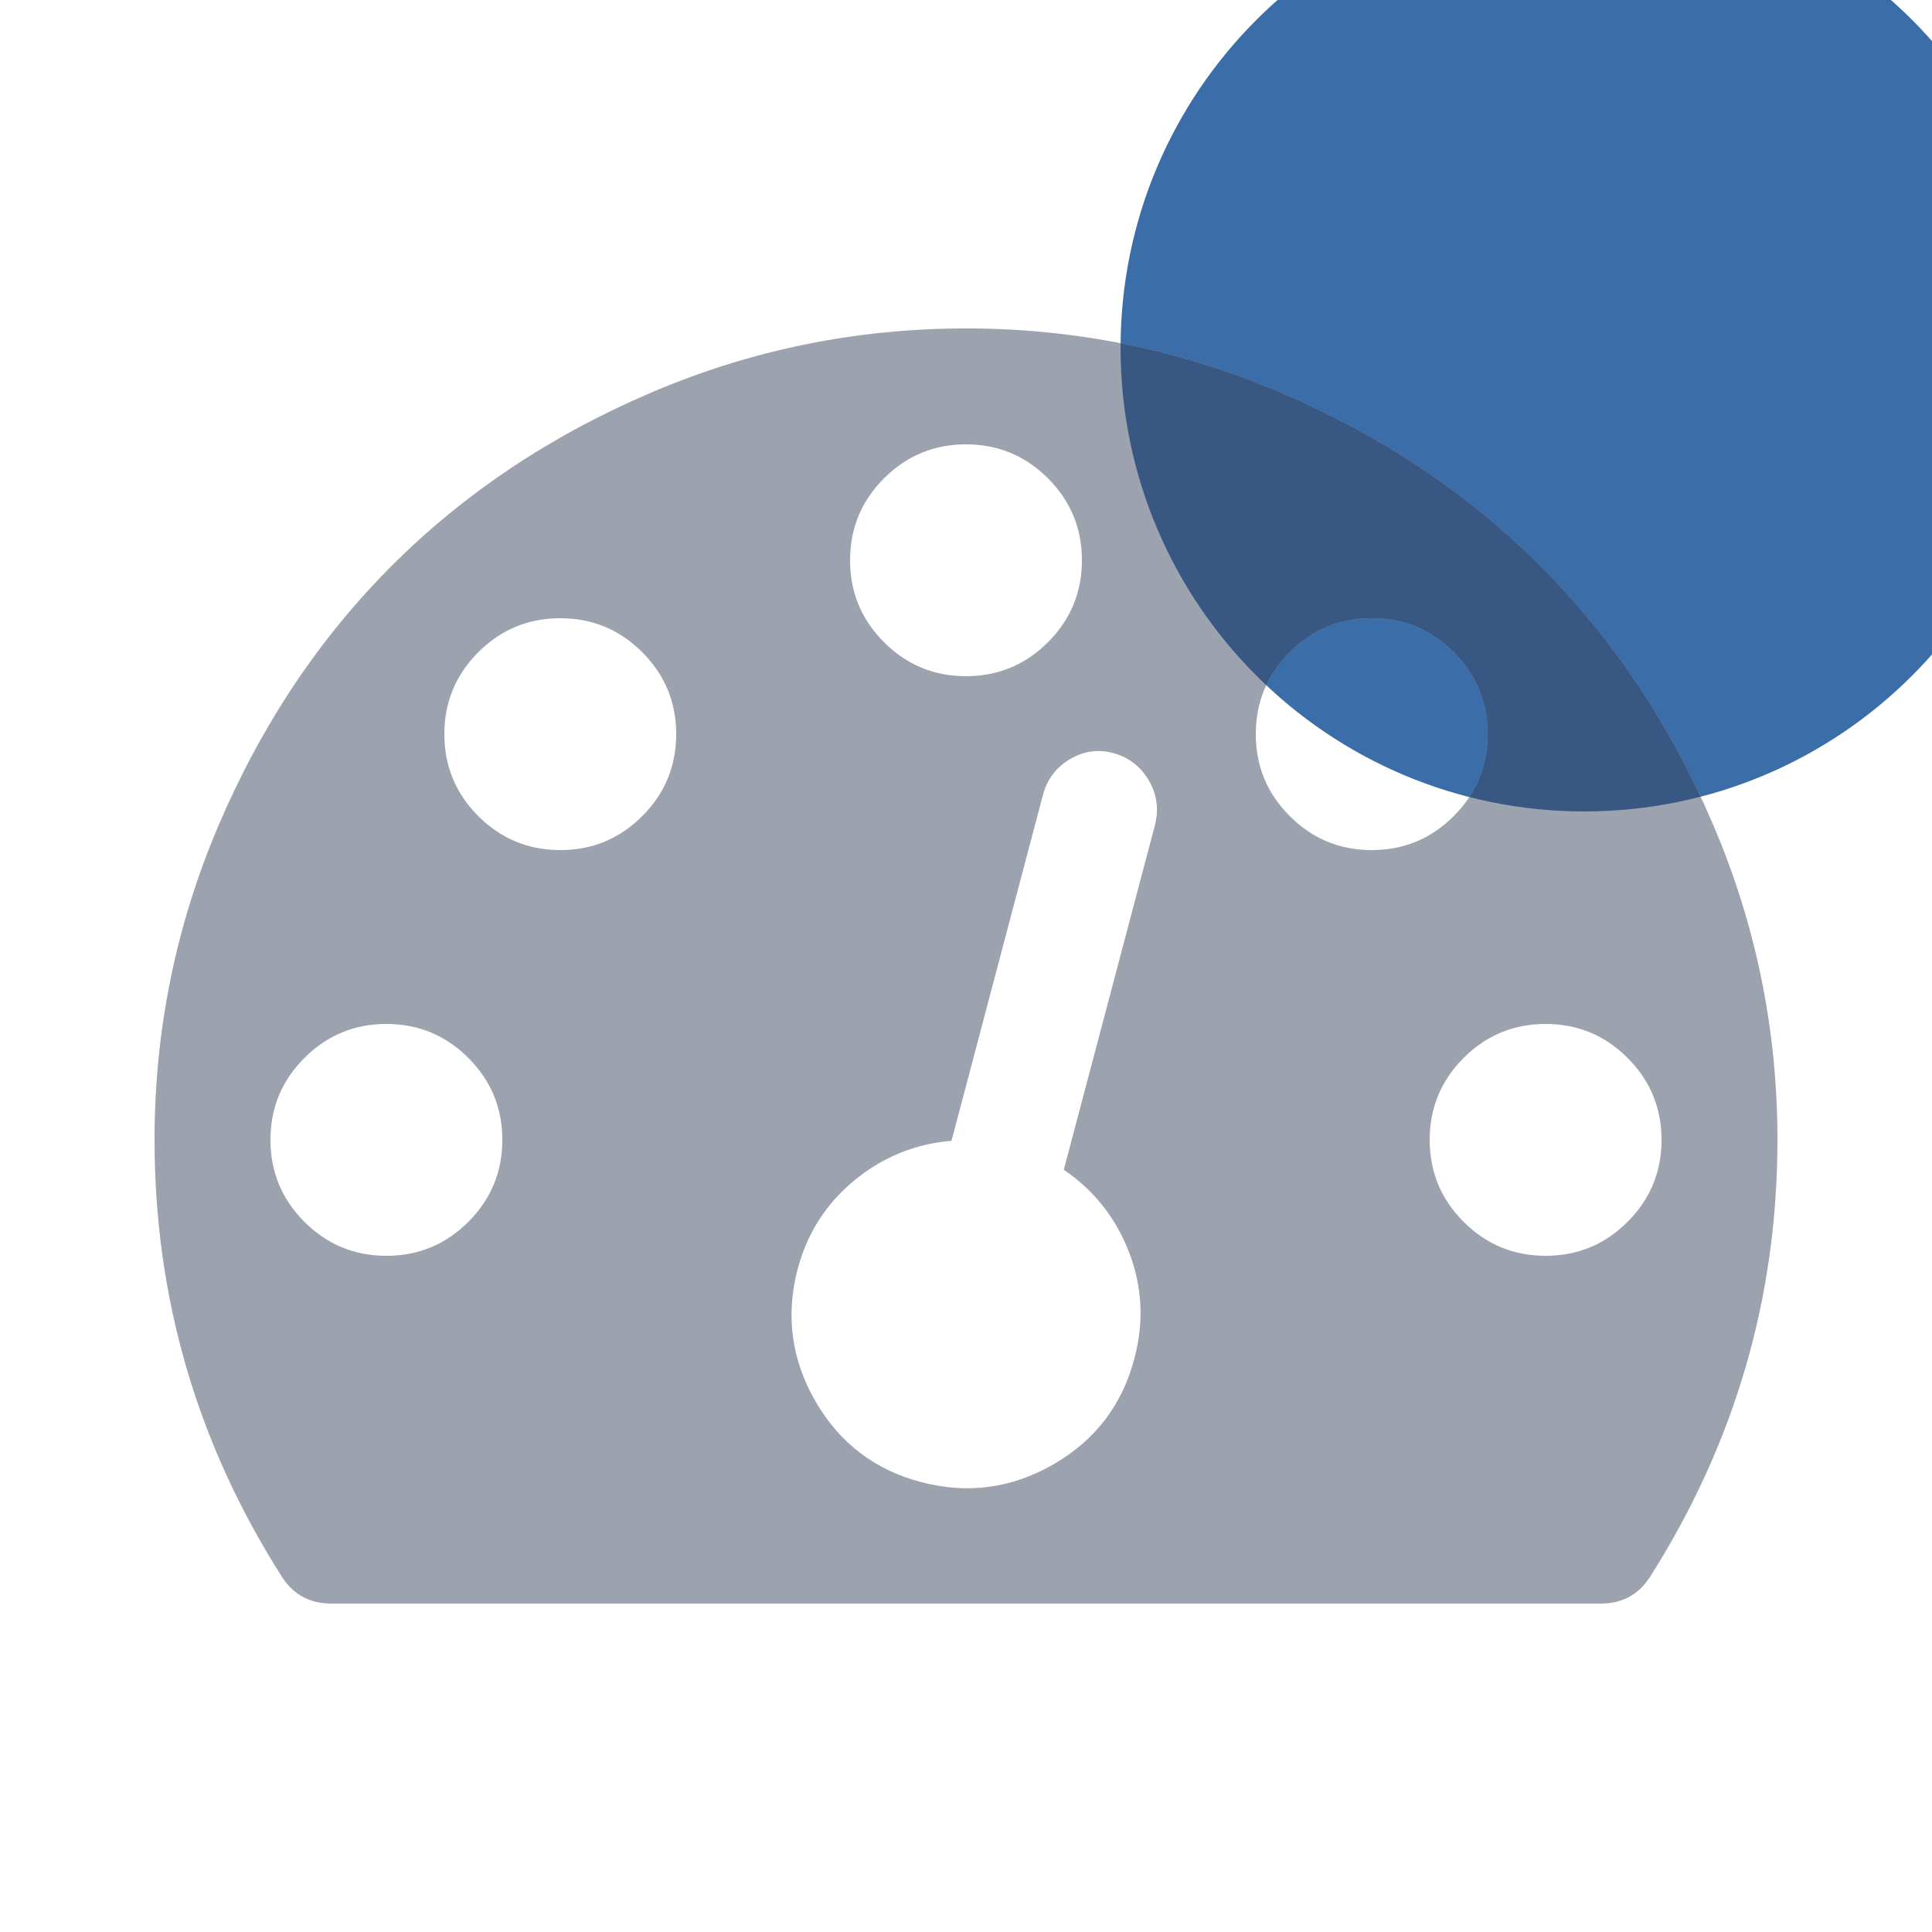
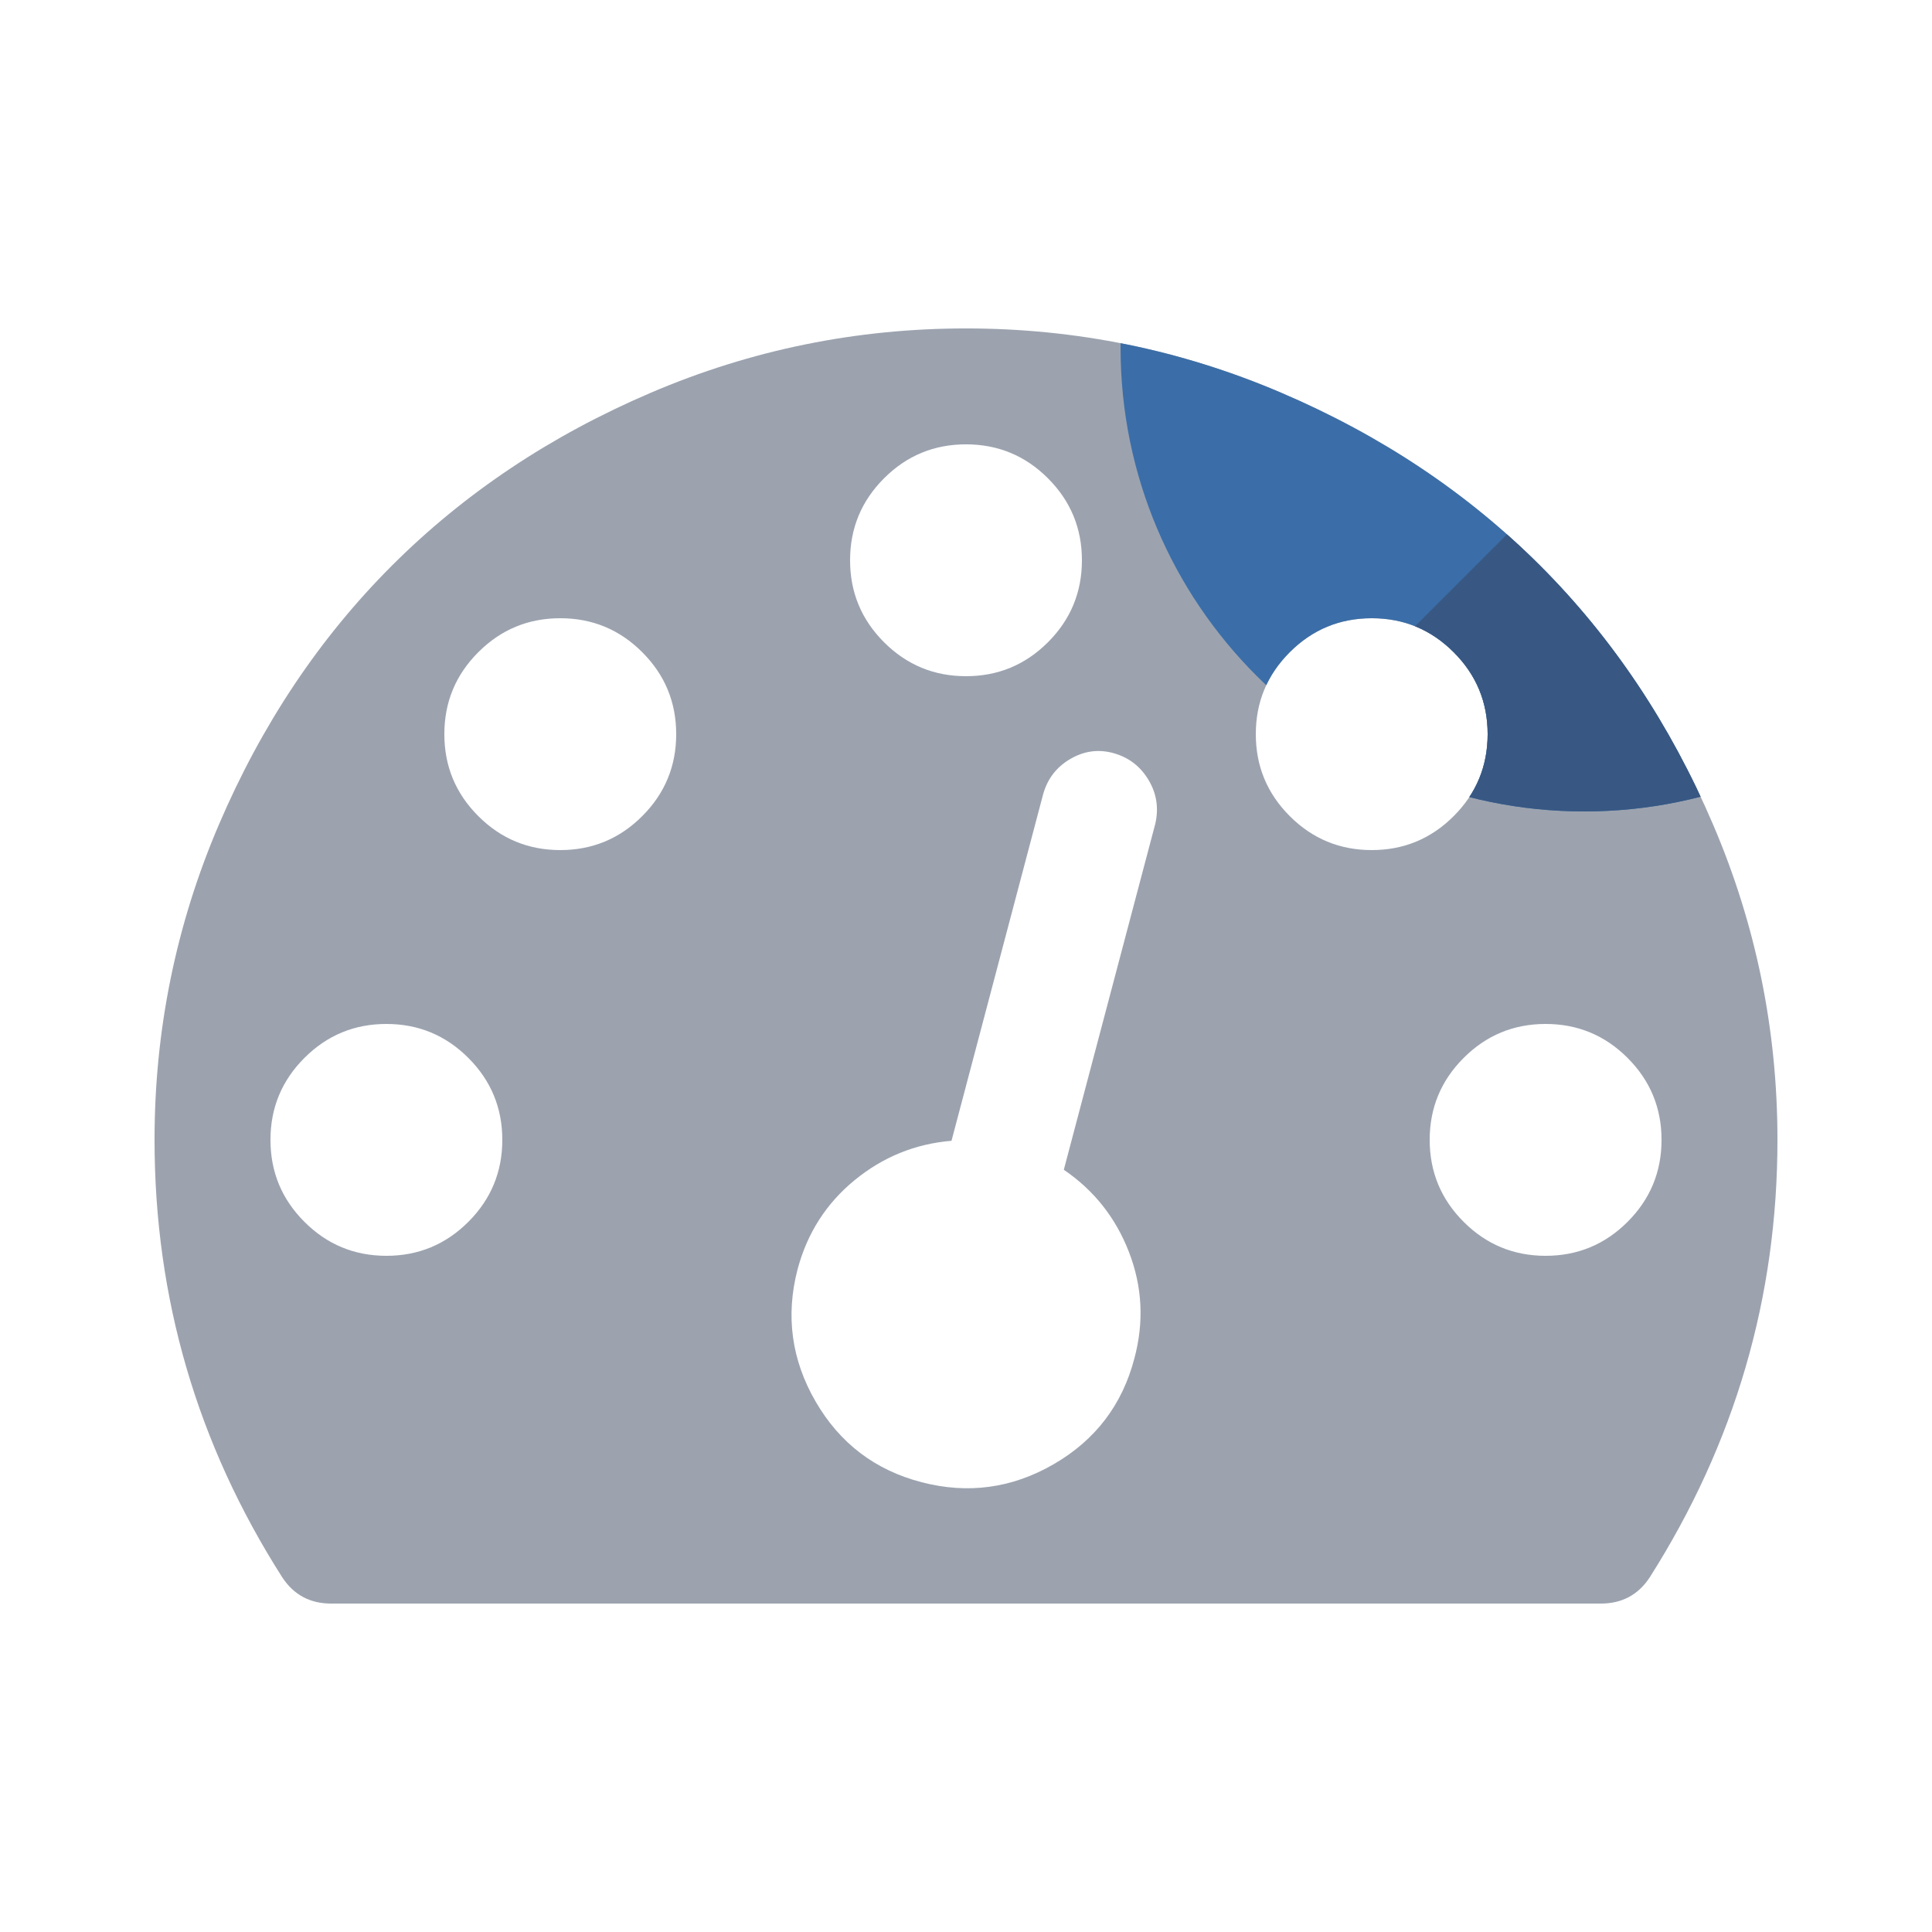
<svg xmlns="http://www.w3.org/2000/svg" width="50" height="50" viewBox="0 0 50 50">
  <defs>
-     <clipPath id="afenda-accent-cc7031c635">
+     <clipPath id="afenda-accent-93069af172-accent">
      <circle cx="41" cy="9" r="12" />
    </clipPath>
+     <clipPath id="afenda-accent-93069af172-band">
+       <polygon points="91.468,-21.669 -21.669,91.468 -30.154,82.983 82.983,-30.154" />
+     </clipPath>
  </defs>
-   <circle cx="41" cy="9" r="12" fill="#3B6EA8" />
  <path d="M346.5 293.5Q384 331 384.0 384.0Q384 437 346.5 474.5Q309 512 256.0 512.0Q203 512 165.5 474.5Q128 437 128.0 384.0Q128 331 165.5 293.5Q203 256 256.0 256.0Q309 256 346.5 293.5ZM538.5 741.5Q576 779 576.0 832.0Q576 885 538.5 922.5Q501 960 448.0 960.0Q395 960 357.5 922.5Q320 885 320.0 832.0Q320 779 357.5 741.5Q395 704 448.0 704.0Q501 704 538.5 741.5ZM1004 351 1105 733Q1111 759 1097.5 781.5Q1084 804 1059.0 811.0Q1034 818 1011.0 804.5Q988 791 981 765L880 383Q820 378 773.0 339.5Q726 301 710 241Q690 164 730.0 95.0Q770 26 847.0 6.0Q924 -14 993.0 26.0Q1062 66 1082 143Q1098 203 1076.0 260.0Q1054 317 1004 351ZM1626.5 293.5Q1664 331 1664.0 384.0Q1664 437 1626.5 474.5Q1589 512 1536.0 512.0Q1483 512 1445.5 474.5Q1408 437 1408.0 384.0Q1408 331 1445.5 293.5Q1483 256 1536.0 256.0Q1589 256 1626.5 293.5ZM986.5 933.5Q1024 971 1024.0 1024.0Q1024 1077 986.5 1114.5Q949 1152 896.0 1152.0Q843 1152 805.5 1114.5Q768 1077 768.0 1024.0Q768 971 805.5 933.5Q843 896 896.0 896.0Q949 896 986.5 933.5ZM1434.5 741.5Q1472 779 1472.0 832.0Q1472 885 1434.5 922.5Q1397 960 1344.0 960.0Q1291 960 1253.5 922.5Q1216 885 1216.0 832.0Q1216 779 1253.5 741.5Q1291 704 1344.0 704.0Q1397 704 1434.5 741.5ZM1792 384Q1792 123 1651 -99Q1632 -128 1597 -128H195Q160 -128 141 -99Q0 122 0 384Q0 566 71.0 732.0Q142 898 262.0 1018.0Q382 1138 548.0 1209.0Q714 1280 896.0 1280.0Q1078 1280 1244.0 1209.0Q1410 1138 1530.0 1018.0Q1650 898 1721.0 732.0Q1792 566 1792 384Z" fill="#9CA3AF" transform="translate(25 25) scale(0.023438 -0.023438) translate(-896 -576)" />
-   <g clip-path="url(#afenda-accent-cc7031c635)">
-     <path d="M346.5 293.5Q384 331 384.0 384.0Q384 437 346.5 474.5Q309 512 256.0 512.0Q203 512 165.5 474.5Q128 437 128.0 384.0Q128 331 165.5 293.5Q203 256 256.0 256.0Q309 256 346.5 293.5ZM538.5 741.5Q576 779 576.0 832.0Q576 885 538.5 922.5Q501 960 448.0 960.0Q395 960 357.5 922.5Q320 885 320.0 832.0Q320 779 357.5 741.5Q395 704 448.0 704.0Q501 704 538.5 741.5ZM1004 351 1105 733Q1111 759 1097.5 781.5Q1084 804 1059.0 811.0Q1034 818 1011.0 804.5Q988 791 981 765L880 383Q820 378 773.0 339.5Q726 301 710 241Q690 164 730.0 95.0Q770 26 847.0 6.0Q924 -14 993.0 26.0Q1062 66 1082 143Q1098 203 1076.0 260.0Q1054 317 1004 351ZM1626.5 293.5Q1664 331 1664.0 384.0Q1664 437 1626.5 474.5Q1589 512 1536.0 512.0Q1483 512 1445.5 474.5Q1408 437 1408.0 384.0Q1408 331 1445.5 293.5Q1483 256 1536.0 256.0Q1589 256 1626.5 293.5ZM986.5 933.5Q1024 971 1024.0 1024.0Q1024 1077 986.5 1114.5Q949 1152 896.0 1152.0Q843 1152 805.5 1114.5Q768 1077 768.0 1024.0Q768 971 805.5 933.5Q843 896 896.0 896.0Q949 896 986.5 933.5ZM1434.5 741.5Q1472 779 1472.0 832.0Q1472 885 1434.5 922.5Q1397 960 1344.0 960.0Q1291 960 1253.5 922.5Q1216 885 1216.0 832.0Q1216 779 1253.5 741.5Q1291 704 1344.0 704.0Q1397 704 1434.5 741.5ZM1792 384Q1792 123 1651 -99Q1632 -128 1597 -128H195Q160 -128 141 -99Q0 122 0 384Q0 566 71.0 732.0Q142 898 262.0 1018.0Q382 1138 548.0 1209.0Q714 1280 896.0 1280.0Q1078 1280 1244.0 1209.0Q1410 1138 1530.0 1018.0Q1650 898 1721.0 732.0Q1792 566 1792 384Z" fill="#385883" transform="translate(25 25) scale(0.023438 -0.023438) translate(-896 -576)" />
+   <g clip-path="url(#afenda-accent-93069af172-accent)">
+     <path d="M346.5 293.5Q384 331 384.0 384.0Q384 437 346.5 474.5Q309 512 256.0 512.0Q203 512 165.5 474.5Q128 437 128.0 384.0Q128 331 165.5 293.5Q203 256 256.0 256.0Q309 256 346.5 293.5ZM538.5 741.5Q576 779 576.0 832.0Q576 885 538.5 922.5Q501 960 448.0 960.0Q395 960 357.5 922.5Q320 885 320.0 832.0Q320 779 357.5 741.5Q395 704 448.0 704.0Q501 704 538.5 741.5ZM1004 351 1105 733Q1111 759 1097.5 781.5Q1084 804 1059.0 811.0Q1034 818 1011.0 804.5Q988 791 981 765L880 383Q820 378 773.0 339.5Q726 301 710 241Q690 164 730.0 95.0Q770 26 847.0 6.0Q924 -14 993.0 26.0Q1062 66 1082 143Q1098 203 1076.0 260.0Q1054 317 1004 351ZM1626.5 293.5Q1664 331 1664.0 384.0Q1664 437 1626.5 474.5Q1589 512 1536.0 512.0Q1483 512 1445.5 474.5Q1408 437 1408.0 384.0Q1408 331 1445.5 293.5Q1483 256 1536.0 256.0Q1589 256 1626.5 293.5ZM986.5 933.5Q1024 971 1024.0 1024.0Q1024 1077 986.5 1114.5Q949 1152 896.0 1152.0Q843 1152 805.5 1114.5Q768 1077 768.0 1024.0Q768 971 805.5 933.5Q843 896 896.0 896.0Q949 896 986.5 933.5ZM1434.5 741.5Q1472 779 1472.0 832.0Q1472 885 1434.5 922.5Q1397 960 1344.0 960.0Q1291 960 1253.5 922.5Q1216 885 1216.0 832.0Q1216 779 1253.5 741.5Q1291 704 1344.0 704.0Q1397 704 1434.5 741.5ZM1792 384Q1792 123 1651 -99Q1632 -128 1597 -128H195Q160 -128 141 -99Q0 122 0 384Q0 566 71.0 732.0Q142 898 262.0 1018.0Q382 1138 548.0 1209.0Q714 1280 896.0 1280.0Q1078 1280 1244.0 1209.0Q1410 1138 1530.0 1018.0Q1650 898 1721.0 732.0Q1792 566 1792 384Z" fill="#3B6EA8" transform="translate(25 25) scale(0.023438 -0.023438) translate(-896 -576)" />
+   </g>
+   <g clip-path="url(#afenda-accent-93069af172-accent)">
+     <g clip-path="url(#afenda-accent-93069af172-band)">
+       <path d="M346.5 293.5Q384 331 384.0 384.0Q384 437 346.5 474.5Q309 512 256.0 512.0Q203 512 165.5 474.5Q128 437 128.0 384.0Q128 331 165.5 293.5Q203 256 256.0 256.0Q309 256 346.5 293.5ZM538.5 741.5Q576 779 576.0 832.0Q576 885 538.5 922.5Q501 960 448.0 960.0Q395 960 357.5 922.5Q320 885 320.0 832.0Q320 779 357.5 741.5Q395 704 448.0 704.0Q501 704 538.5 741.5ZM1004 351 1105 733Q1111 759 1097.5 781.5Q1084 804 1059.0 811.0Q1034 818 1011.0 804.5Q988 791 981 765L880 383Q820 378 773.0 339.5Q726 301 710 241Q690 164 730.0 95.0Q770 26 847.0 6.0Q924 -14 993.0 26.0Q1062 66 1082 143Q1098 203 1076.0 260.0Q1054 317 1004 351ZM1626.5 293.5Q1664 331 1664.0 384.0Q1664 437 1626.5 474.5Q1589 512 1536.0 512.0Q1483 512 1445.5 474.5Q1408 437 1408.0 384.0Q1408 331 1445.5 293.5Q1483 256 1536.0 256.0Q1589 256 1626.5 293.5ZM986.5 933.5Q1024 971 1024.0 1024.0Q1024 1077 986.5 1114.5Q949 1152 896.0 1152.0Q843 1152 805.5 1114.5Q768 1077 768.0 1024.0Q768 971 805.5 933.5Q843 896 896.0 896.0Q949 896 986.5 933.5ZM1434.5 741.5Q1472 779 1472.0 832.0Q1472 885 1434.5 922.5Q1397 960 1344.0 960.0Q1291 960 1253.5 922.5Q1216 885 1216.0 832.0Q1216 779 1253.5 741.5Q1291 704 1344.0 704.0Q1397 704 1434.5 741.5ZM1792 384Q1792 123 1651 -99Q1632 -128 1597 -128H195Q160 -128 141 -99Q0 122 0 384Q0 566 71.0 732.0Q142 898 262.0 1018.0Q382 1138 548.0 1209.0Q714 1280 896.0 1280.0Q1078 1280 1244.0 1209.0Q1410 1138 1530.0 1018.0Q1650 898 1721.0 732.0Q1792 566 1792 384Z" fill="#385883" transform="translate(25 25) scale(0.023438 -0.023438) translate(-896 -576)" />
+     </g>
  </g>
</svg>
